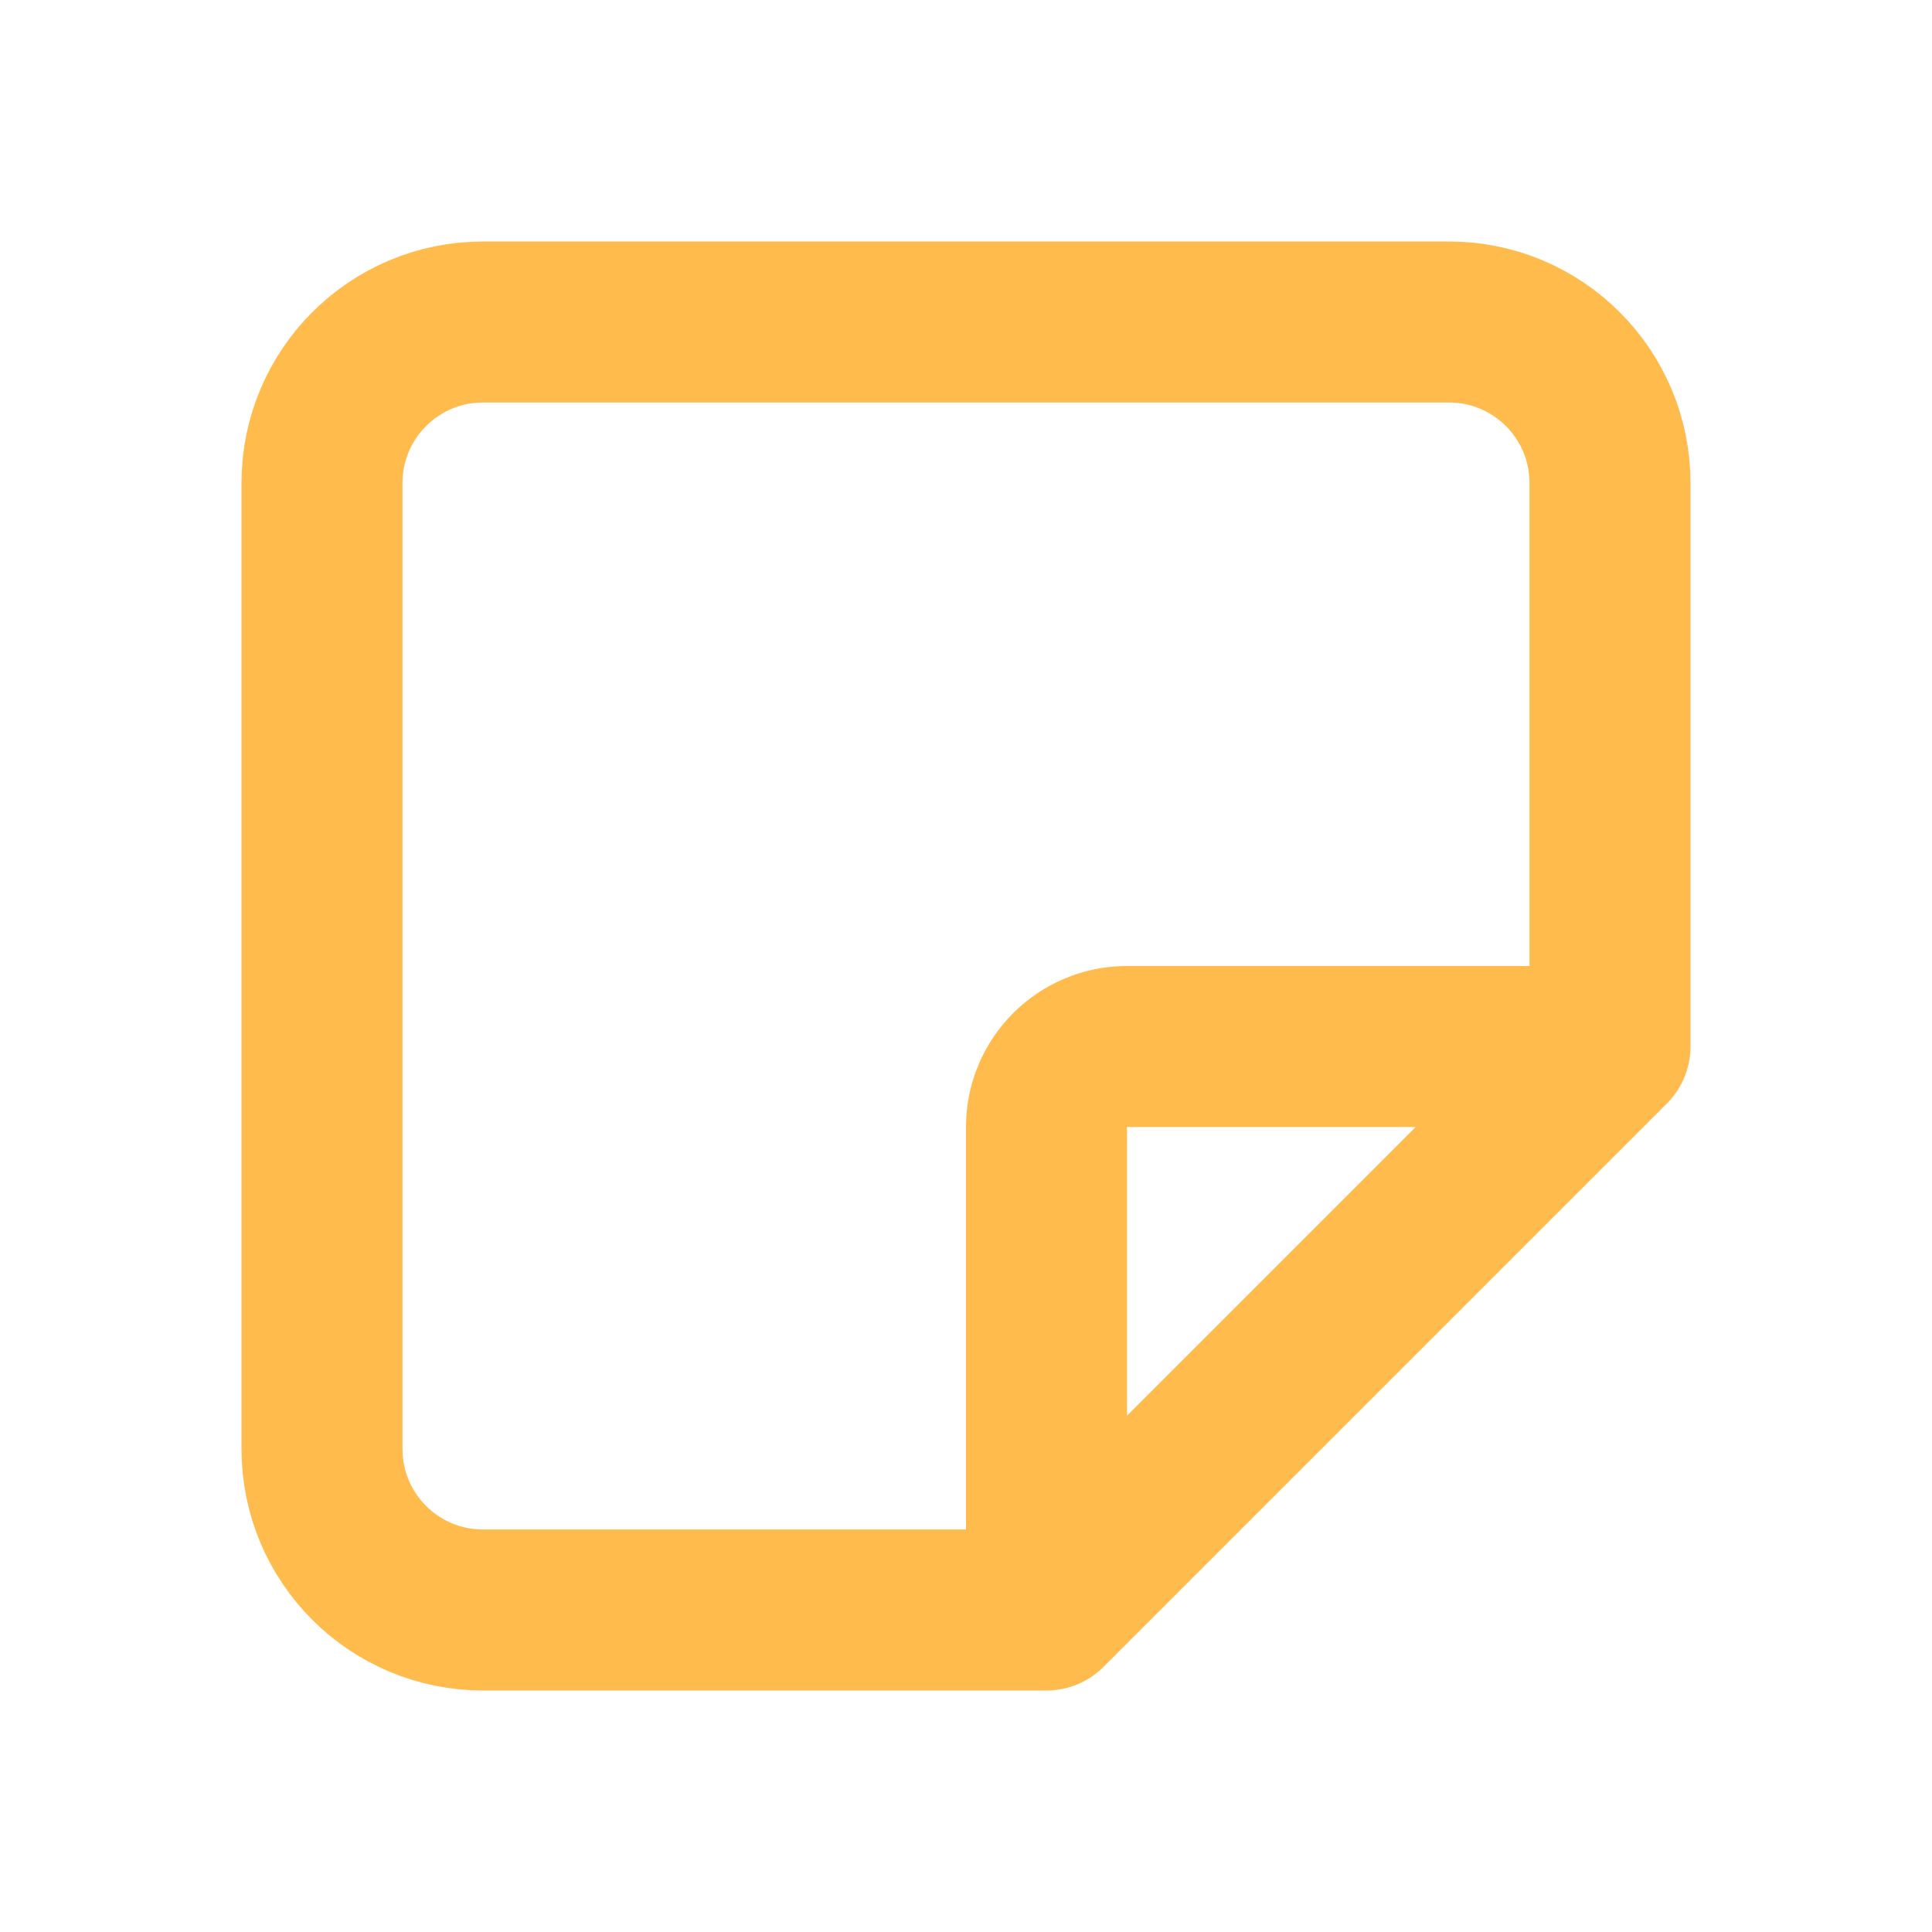
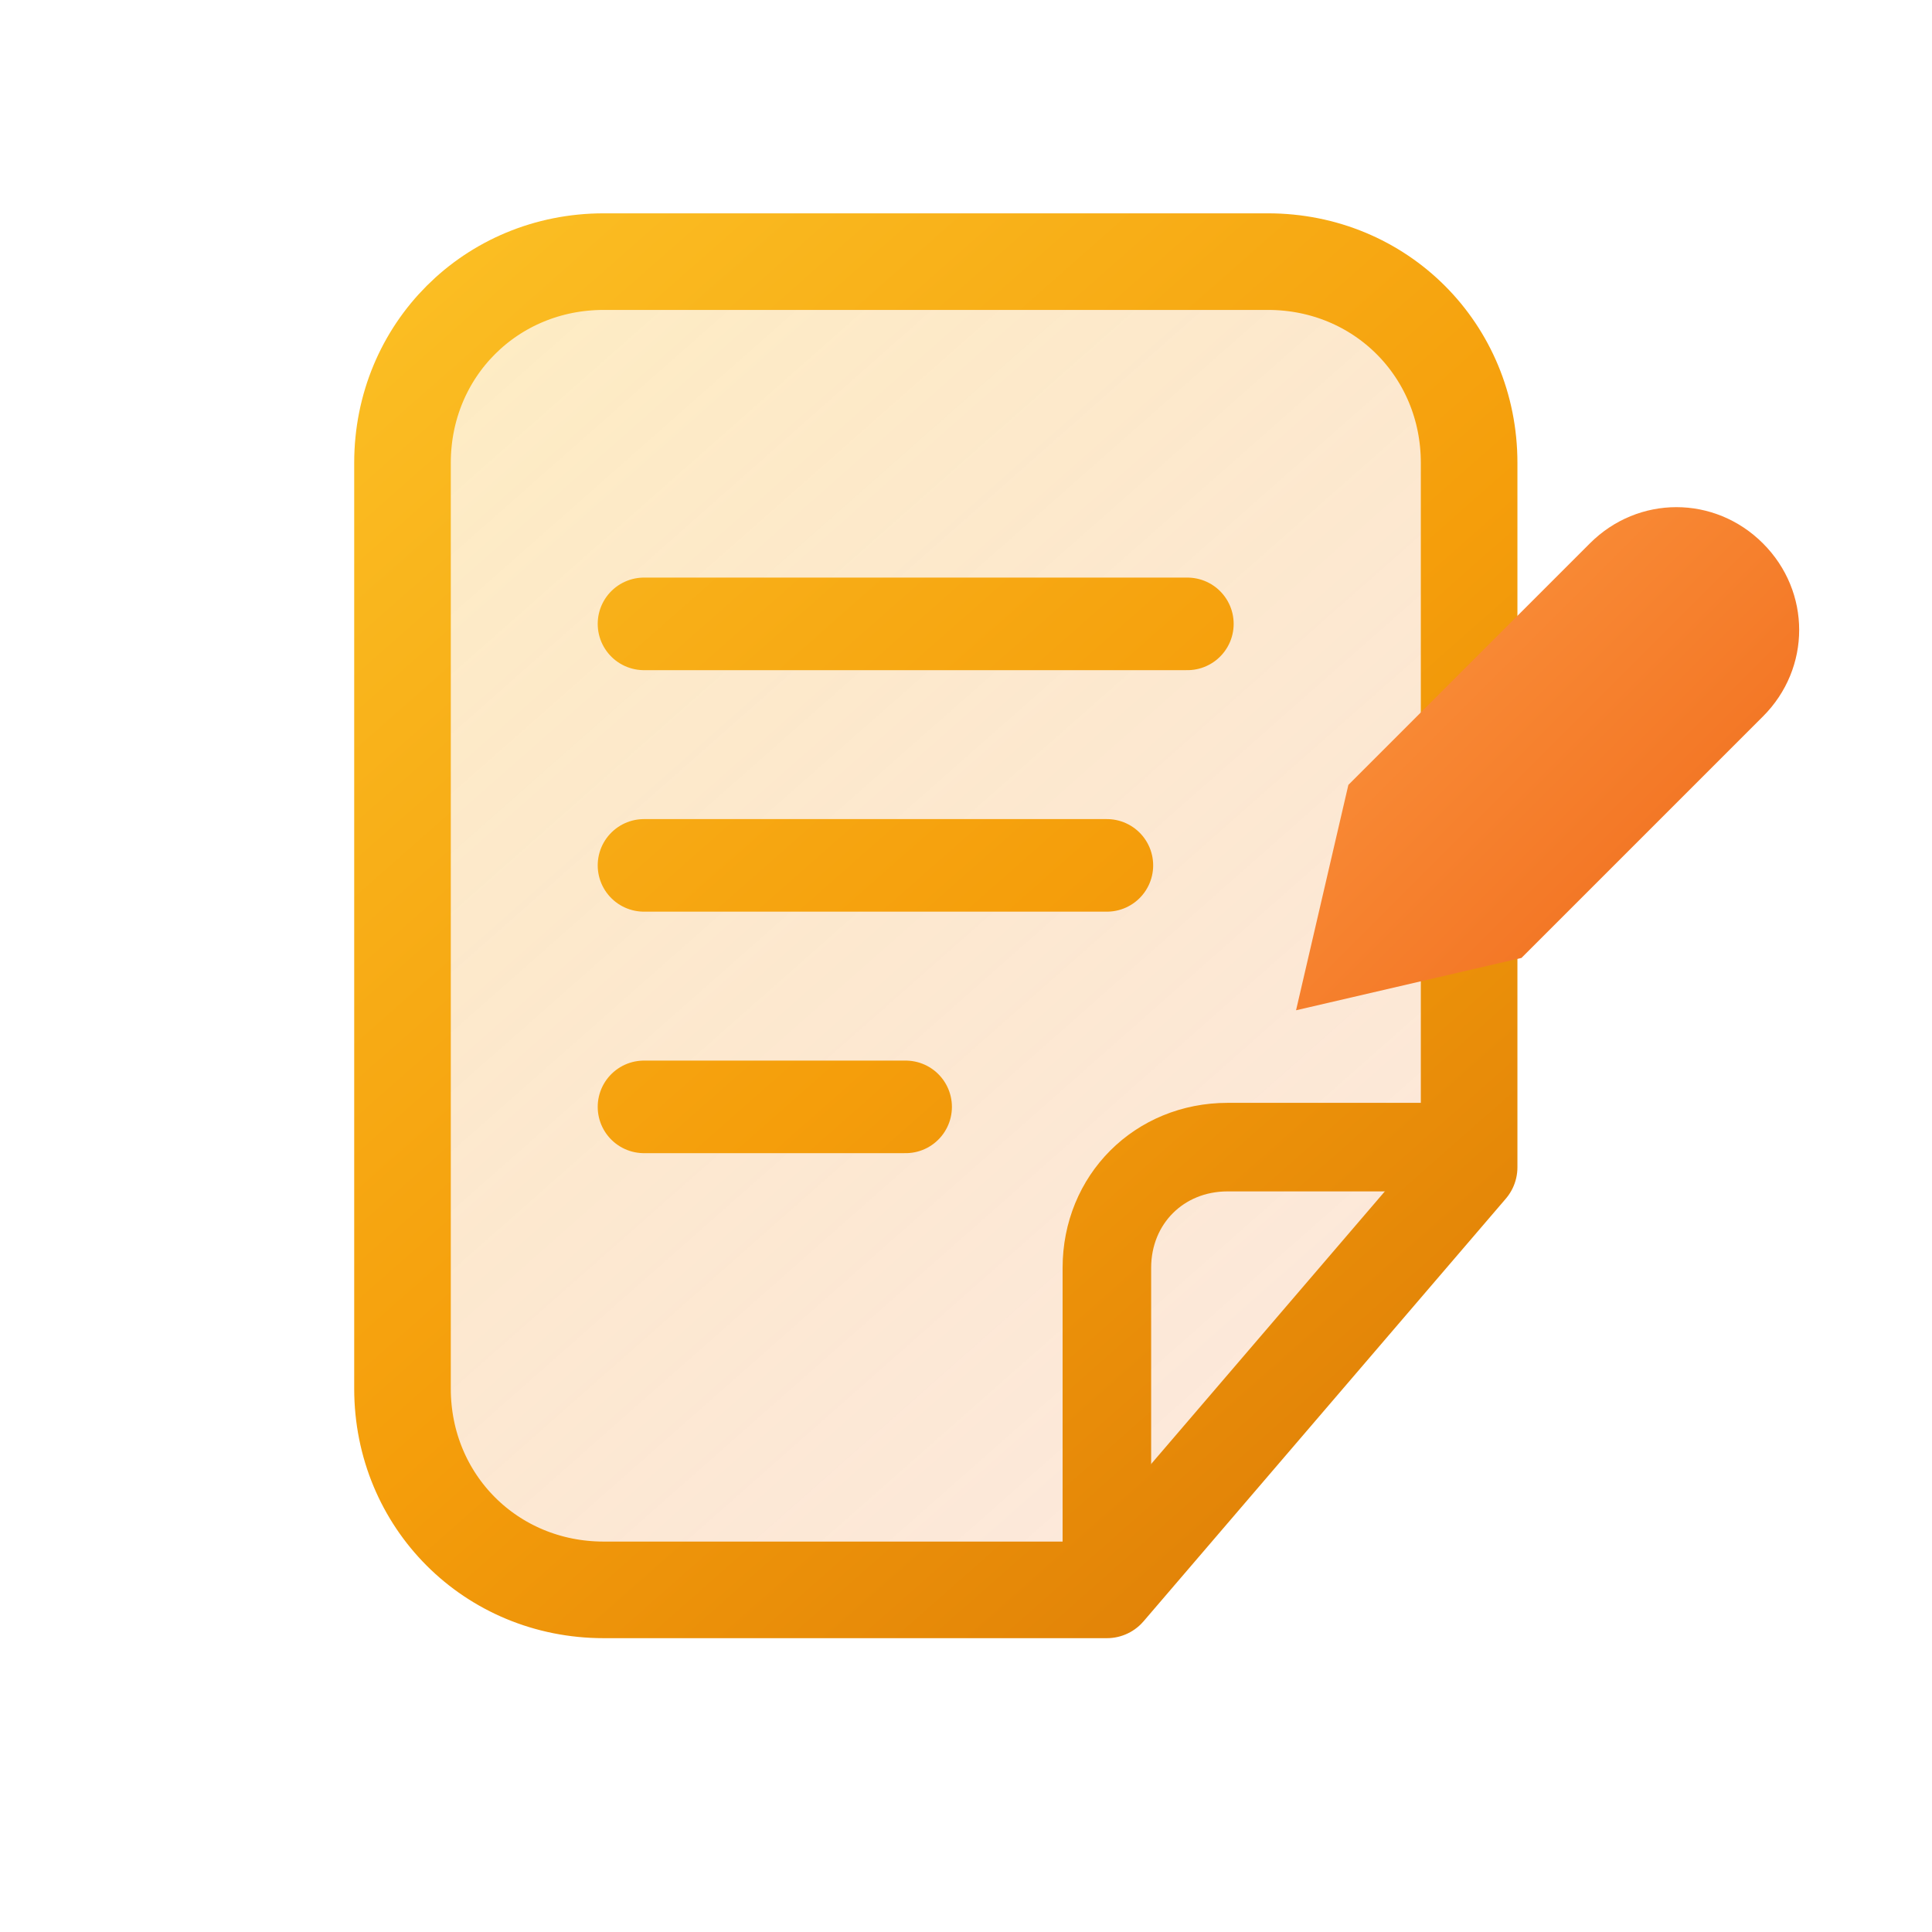
- <svg xmlns="http://www.w3.org/2000/svg" width="1em" height="1em" viewBox="0 0 24 24">
-   <path fill="none" stroke="#ffbc4d" stroke-linecap="round" stroke-linejoin="round" stroke-width="2" d="m13 20l7-7m-7 7v-6a1 1 0 0 1 1-1h6V6a2 2 0 0 0-2-2H6a2 2 0 0 0-2 2v12a2 2 0 0 0 2 2z" />
+ <svg xmlns="http://www.w3.org/2000/svg" viewBox="0 0 48 48" width="48" height="48" fill="none">
+   <defs>
+     <linearGradient id="nt-fill" x1="9" y1="7" x2="39" y2="41" gradientUnits="userSpaceOnUse">
+       <stop offset="0%" stop-color="#fbbf24" stop-opacity="0.28" />
+       <stop offset="100%" stop-color="#ea580c" stop-opacity="0.12" />
+     </linearGradient>
+     <linearGradient id="nt-stroke" x1="9" y1="7" x2="39" y2="41" gradientUnits="userSpaceOnUse">
+       <stop offset="0%" stop-color="#fbbf24" />
+       <stop offset="50%" stop-color="#f59e0b" />
+       <stop offset="100%" stop-color="#d97706" />
+     </linearGradient>
+     <linearGradient id="nt-pen" x1="26" y1="22" x2="41" y2="37" gradientUnits="userSpaceOnUse">
+       <stop offset="0%" stop-color="#fb923c" />
+       <stop offset="100%" stop-color="#ea580c" />
+     </linearGradient>
+   </defs>
+   <path d="M10 11.5C10 8.7 12.2 6.5 15 6.5H31.5C34.3 6.5 36.5 8.7 36.5 11.5V29L27.5 39.5H15C12.2 39.5 10 37.3 10 34.5V11.5Z" fill="url(#nt-fill)" stroke="url(#nt-stroke)" stroke-width="2.4" stroke-linejoin="round" />
+   <path d="M27.5 39.5V31.5C27.5 29.8 28.8 28.5 30.5 28.5H36.5" stroke="url(#nt-stroke)" stroke-width="2.2" stroke-linecap="round" stroke-linejoin="round" />
+   <path d="M16 15.5H29.5M16 21.5H27.5M16 27.5H22.5" stroke="url(#nt-stroke)" stroke-width="2.3" stroke-linecap="round" />
+   <path d="M33.5 19.5L39.5 13.5C40.7 12.3 42.6 12.3 43.8 13.5C45 14.7 45 16.6 43.8 17.8L37.8 23.8L32.2 25.1L33.5 19.5Z" fill="url(#nt-pen)" />
</svg>
